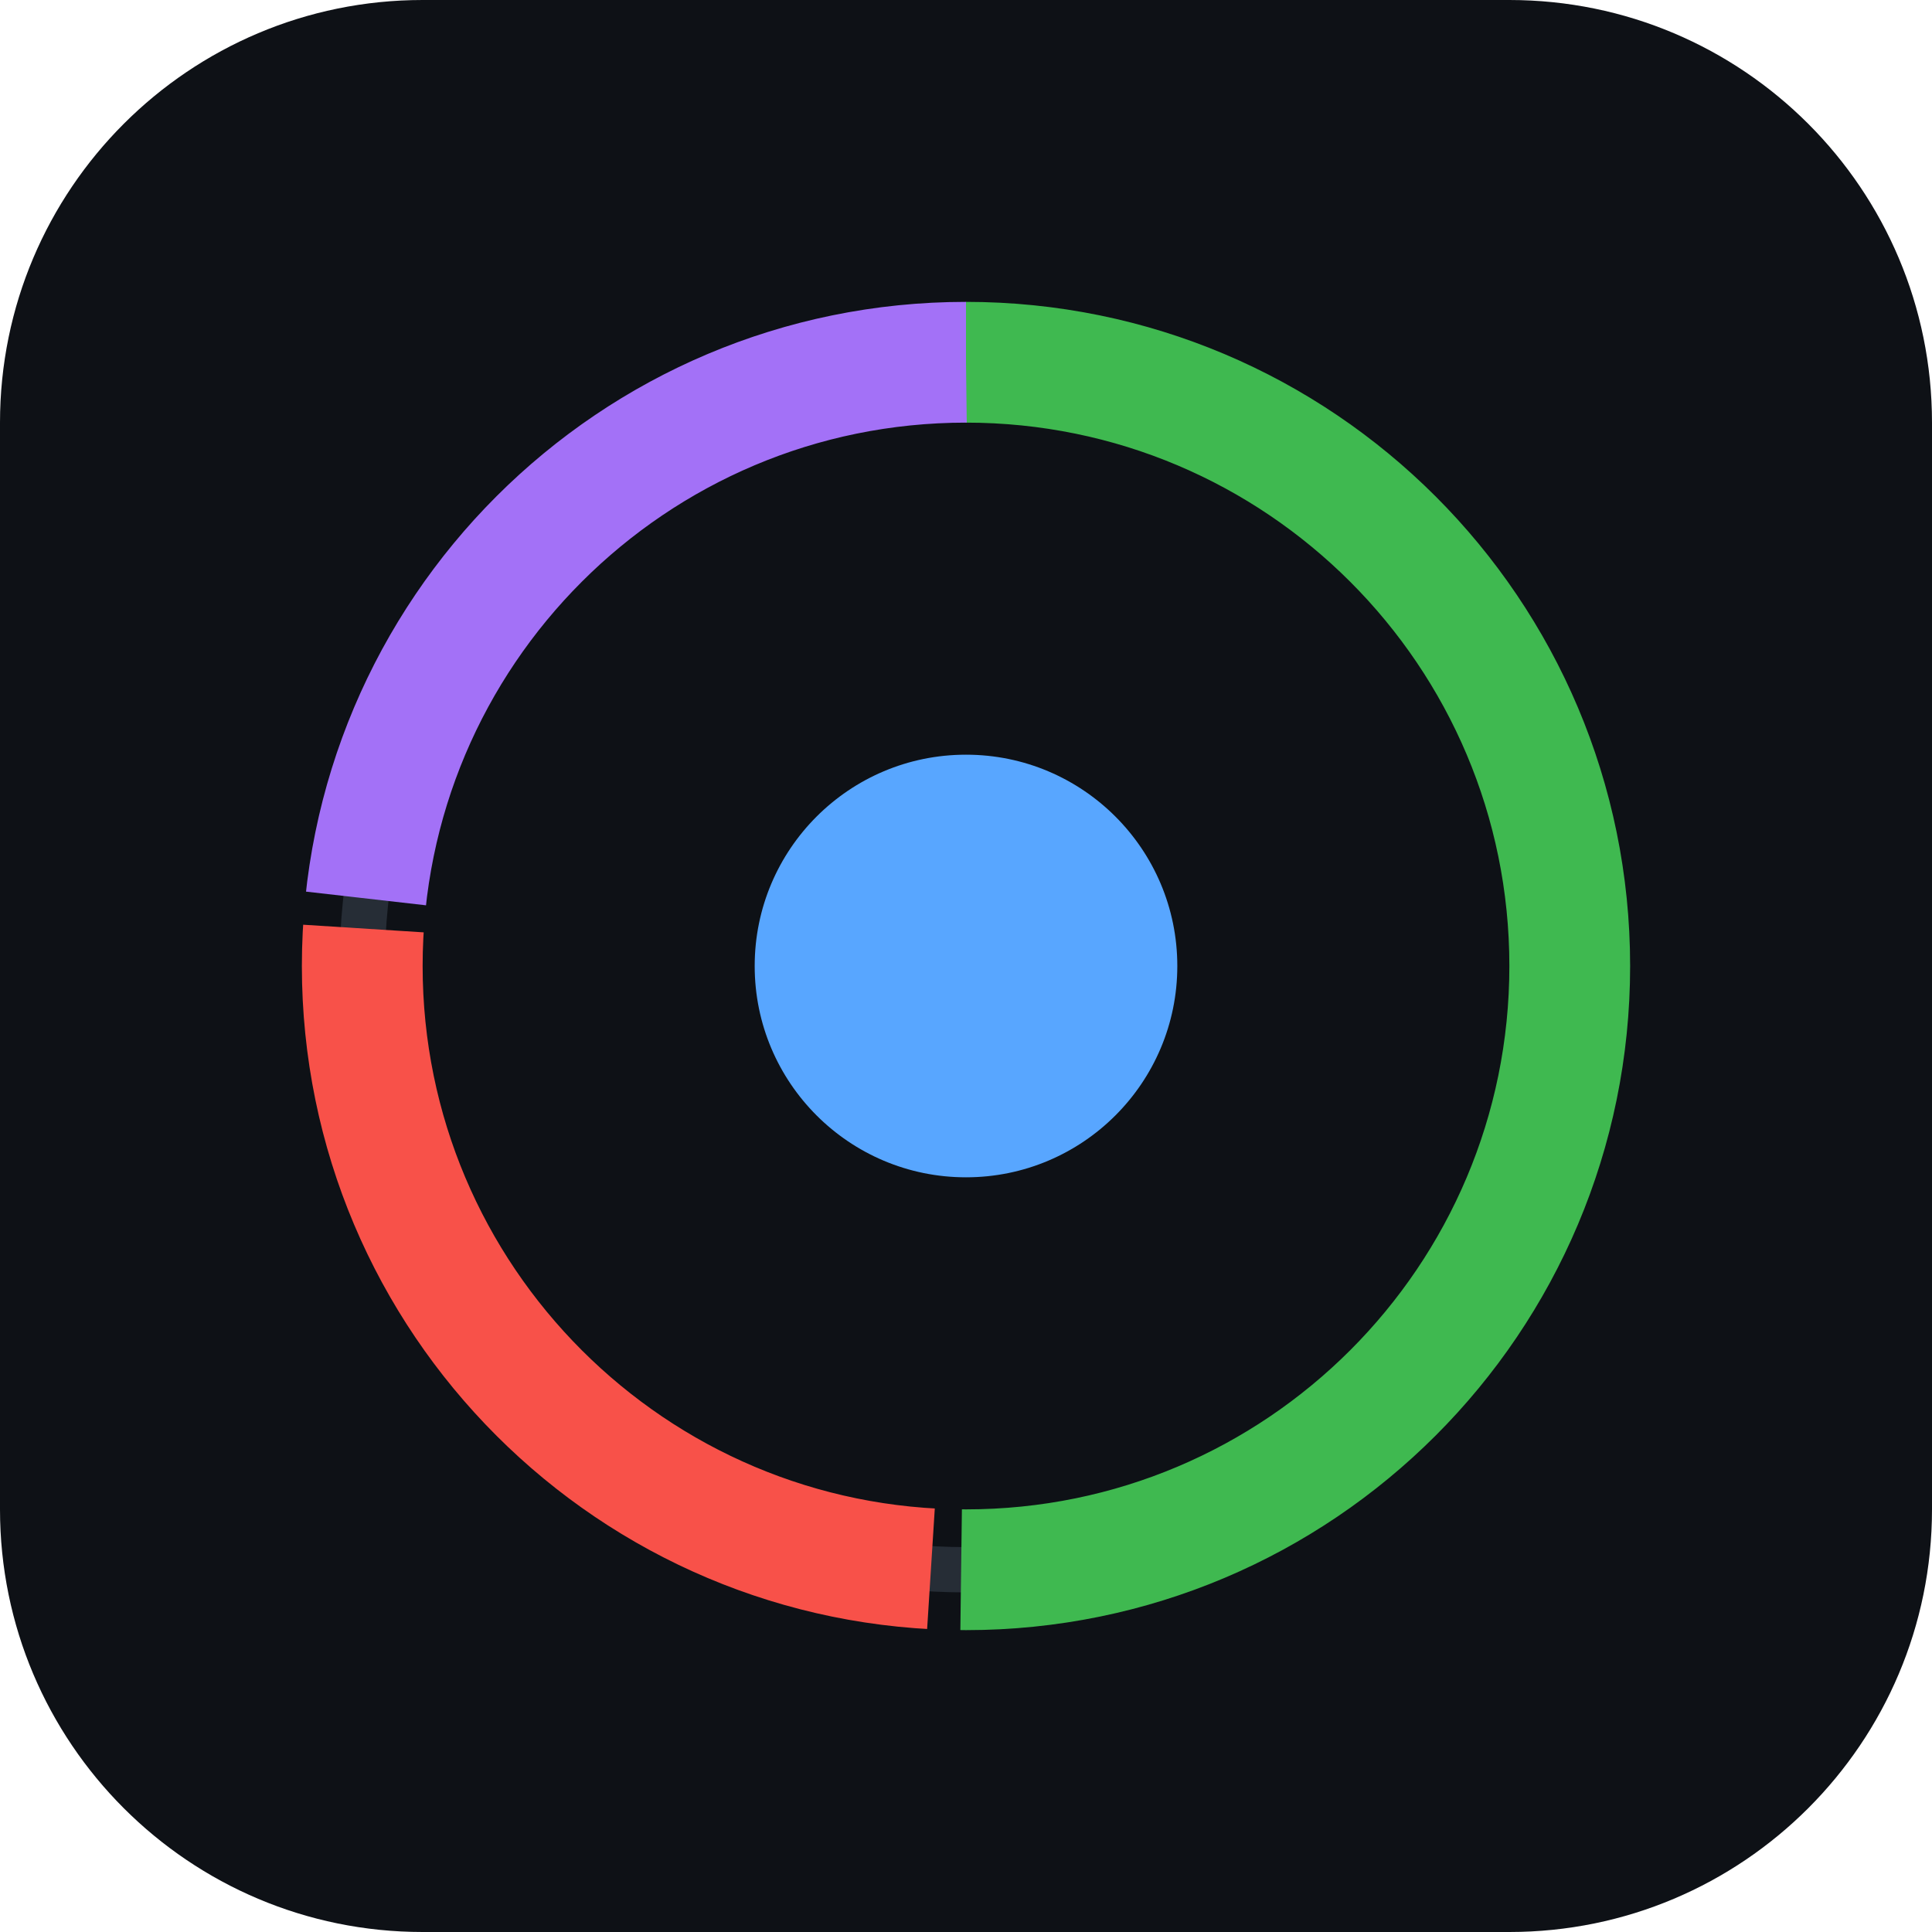
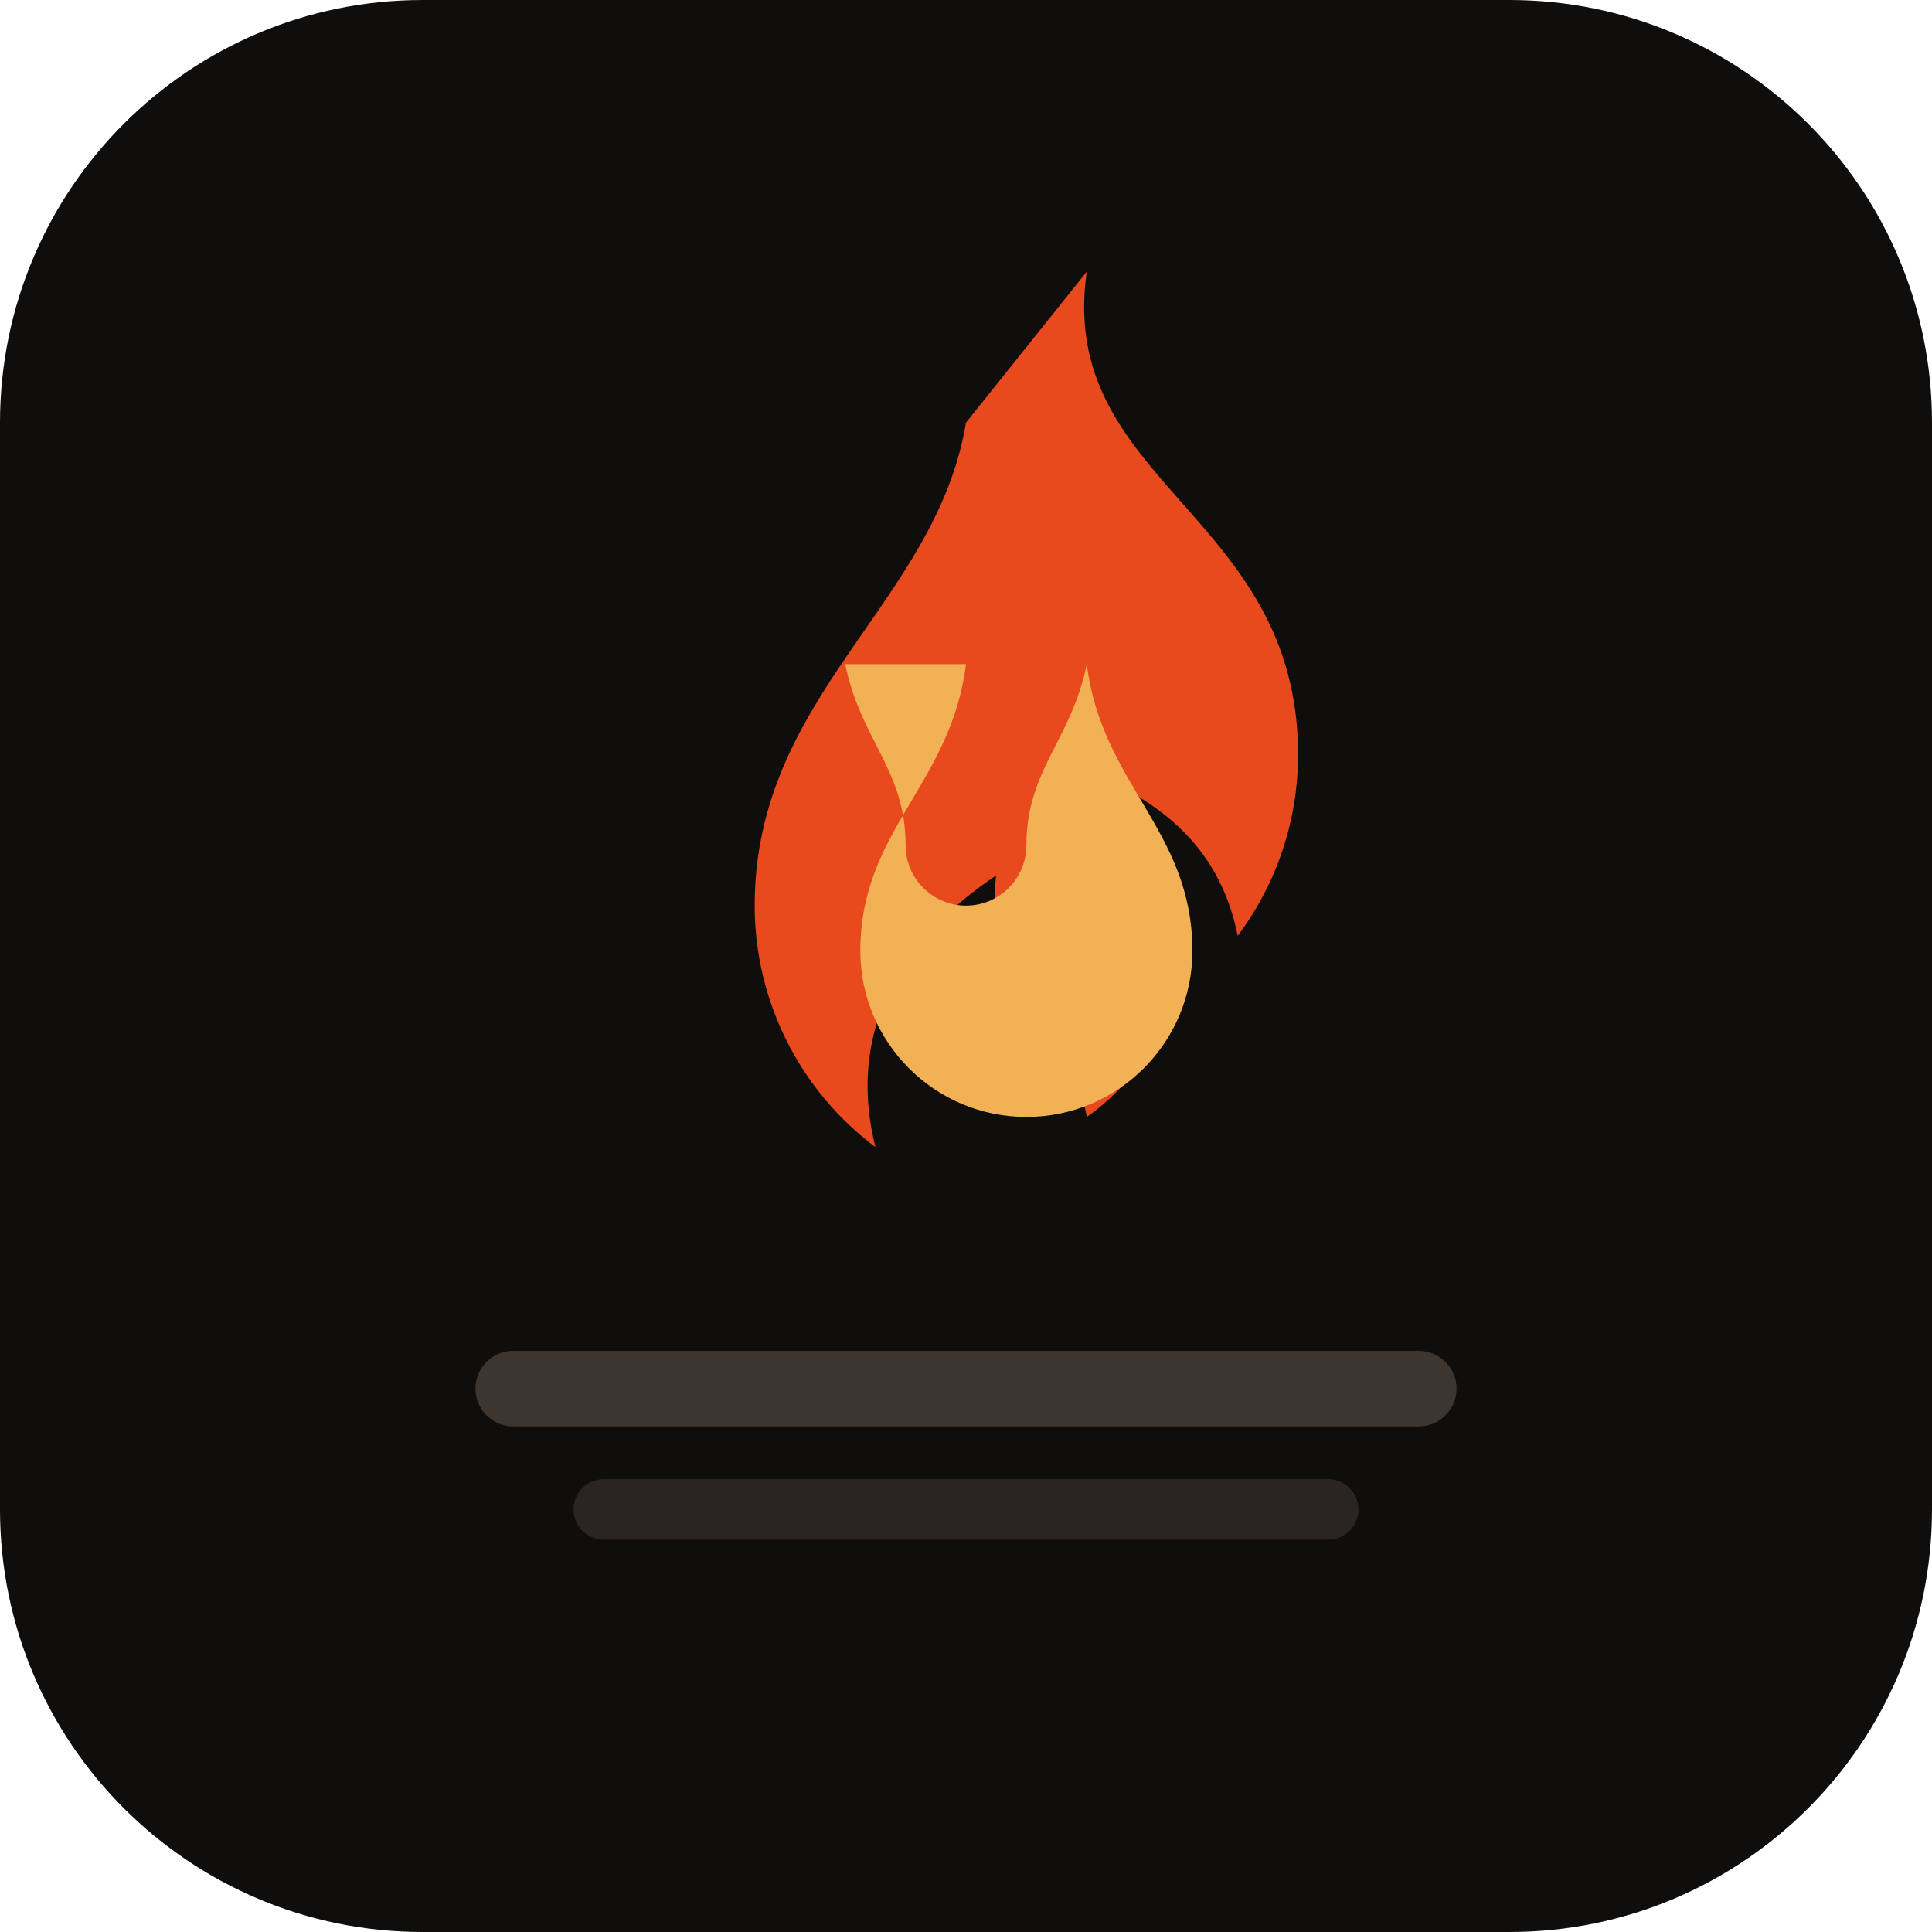
<svg xmlns="http://www.w3.org/2000/svg" viewBox="0 0 128 128">
-   <rect width="128" height="128" rx="28" fill="#0e1116" />
-   <circle cx="64" cy="64" r="40" fill="none" stroke="#262d36" stroke-width="3" />
-   <circle cx="64" cy="64" r="40" fill="none" stroke="#3fb950" stroke-width="8" stroke-dasharray="126 251" transform="rotate(-90 64 64)" stroke-linecap="butt" />
-   <circle cx="64" cy="64" r="40" fill="none" stroke="#f85149" stroke-width="8" stroke-dasharray="63 251" stroke-dashoffset="-128" transform="rotate(-90 64 64)" />
-   <circle cx="64" cy="64" r="40" fill="none" stroke="#a371f7" stroke-width="8" stroke-dasharray="60 251" stroke-dashoffset="-193" transform="rotate(-90 64 64)" />
-   <circle cx="64" cy="64" r="14" fill="#58a6ff" />
+   <rect width="128" height="128" rx="28" fill="#100e0d" />
+   <path d="M64 28c-2 12-14 18-14 32a20 20 0 0 0 8 16c-2-8 2-14 8-18-1 8 5 10 6 16a14 14 0 0 0 6-12c0-4-2-7-4-10 4 2 7 5 8 10a20 20 0 0 0 4-12c0-16-16-18-14-32z" fill="#e8491d" />
+   <path d="M64 44c-1 8-7 11-7 19a11 11 0 0 0 22 0c0-8-6-11-7-19-1 5-4 7-4 12a4 4 0 0 1-8 0c0-5-3-7-4-12z" fill="#f2b155" />
+   <path d="M34 92h60" stroke="#3d3630" stroke-width="5" stroke-linecap="round" />
+   <path d="M40 100h48" stroke="#2a2521" stroke-width="4" stroke-linecap="round" />
</svg>
